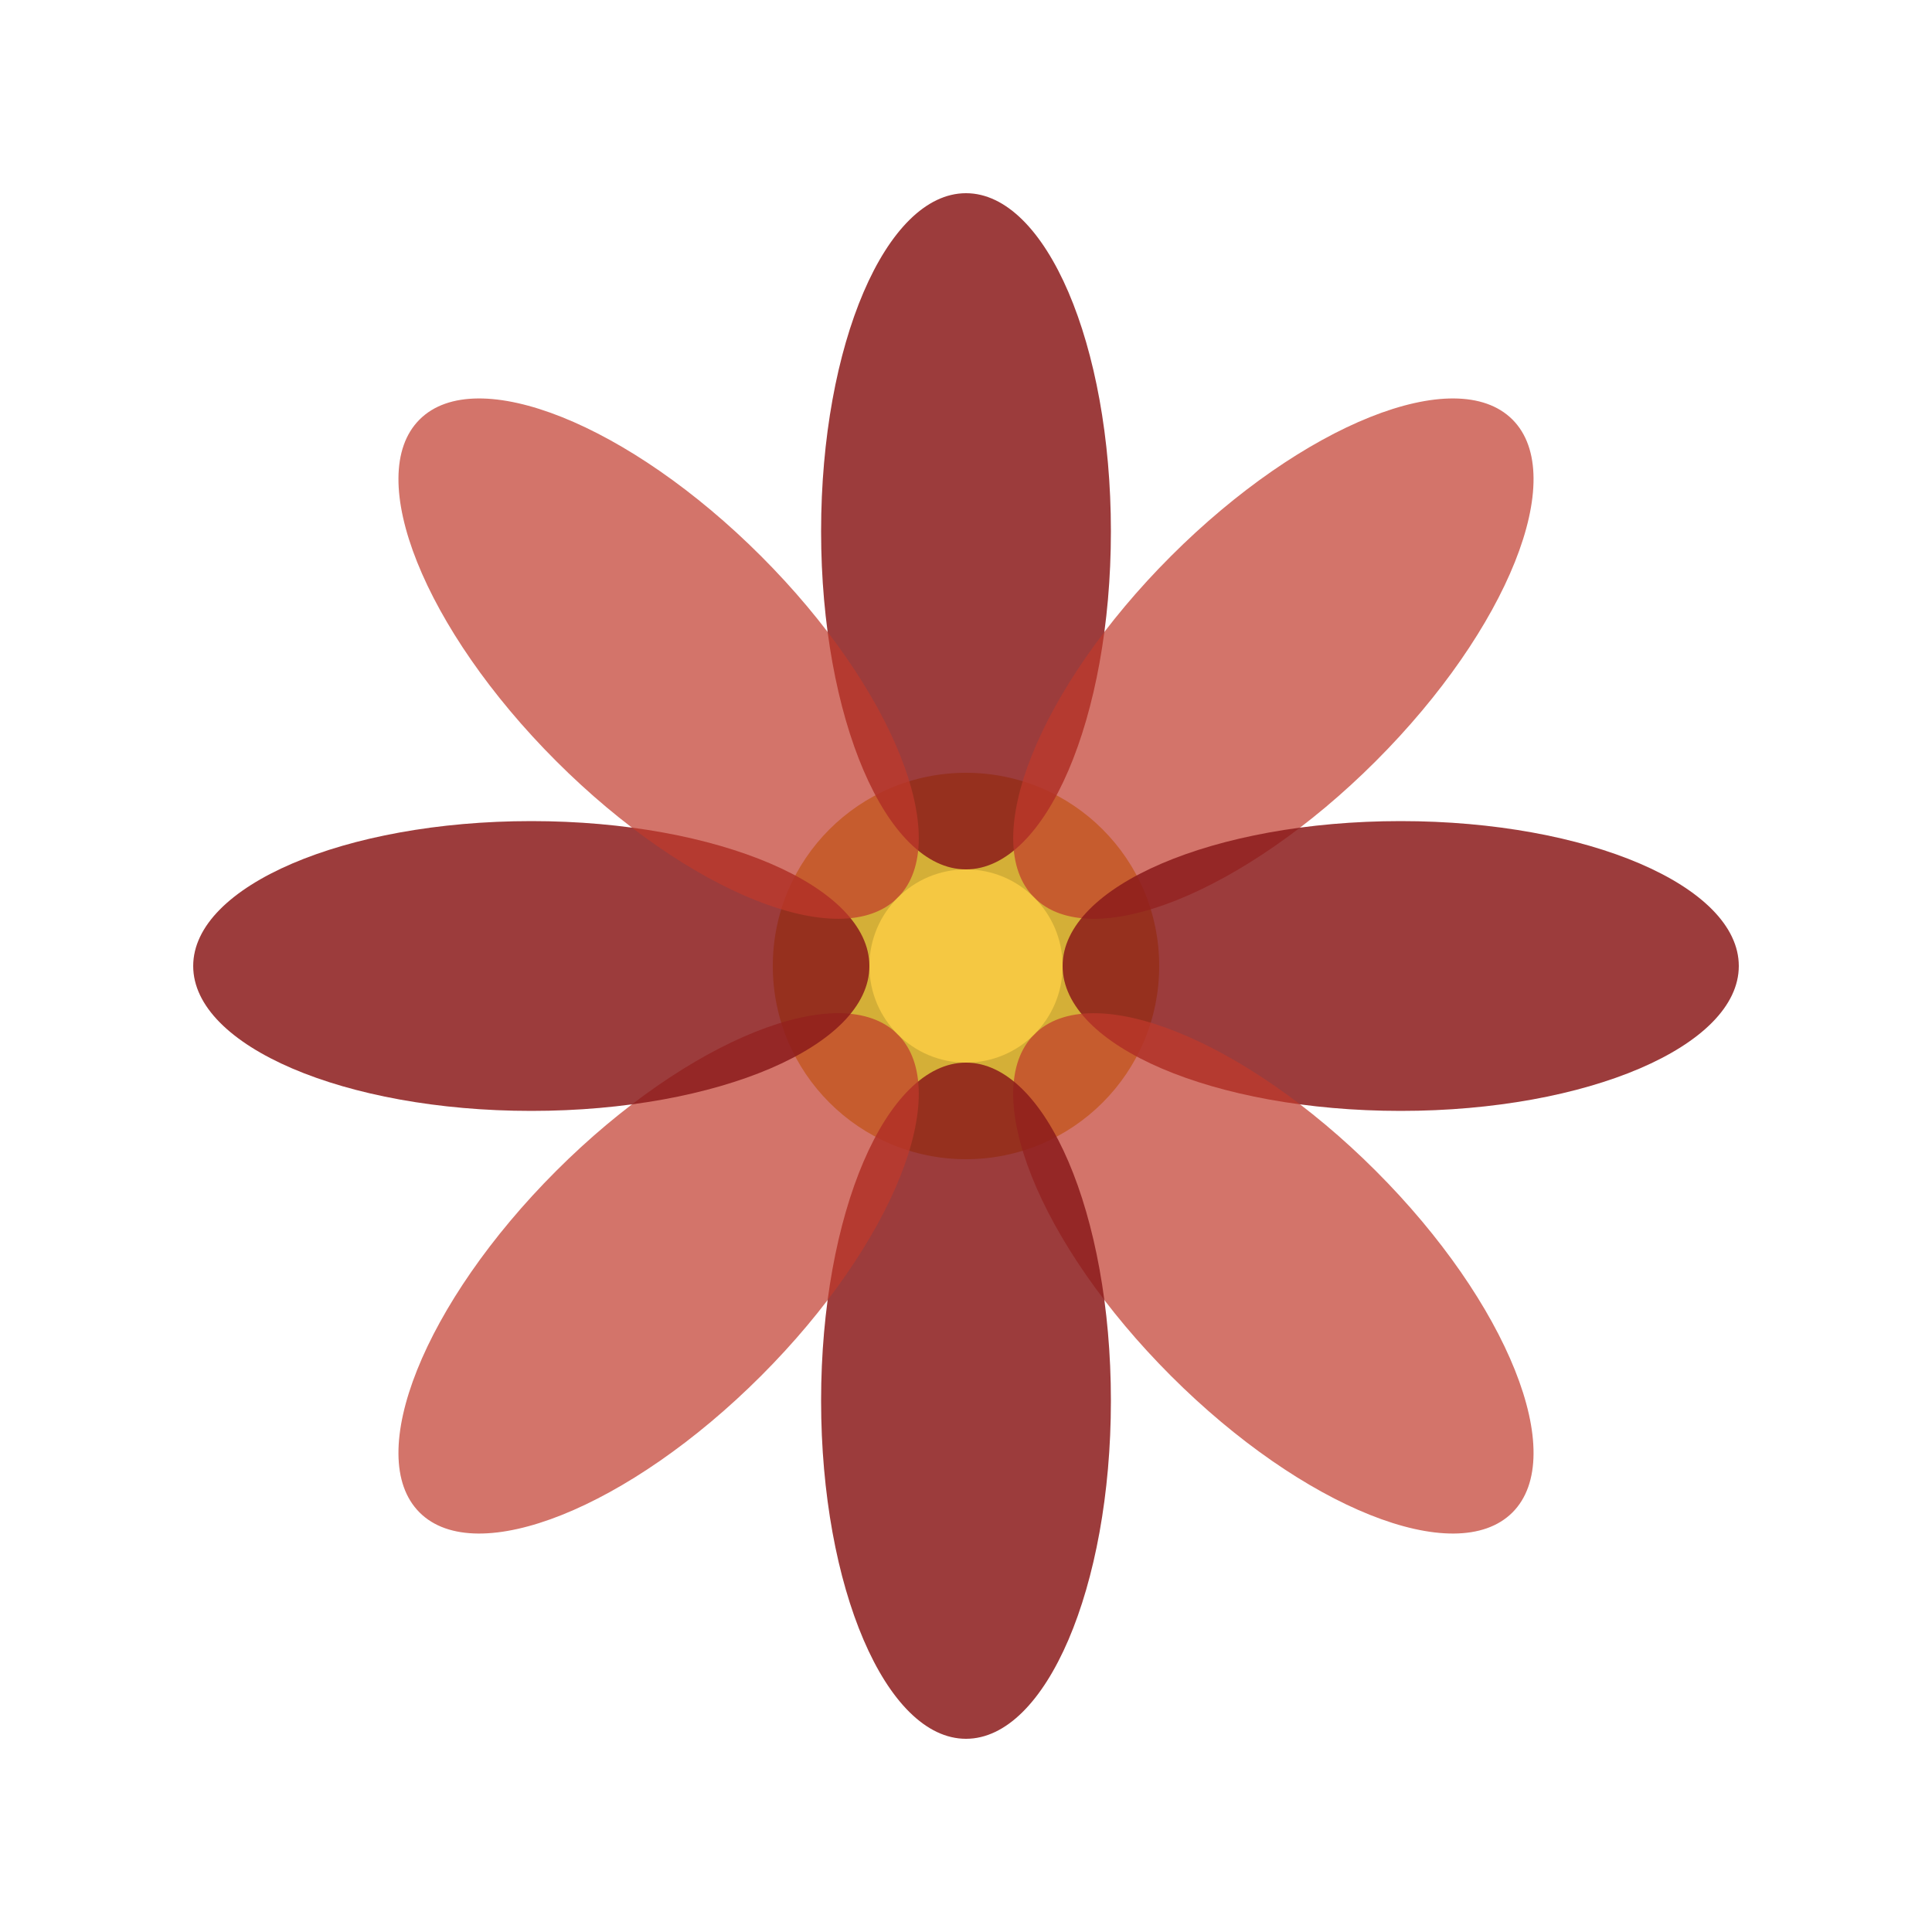
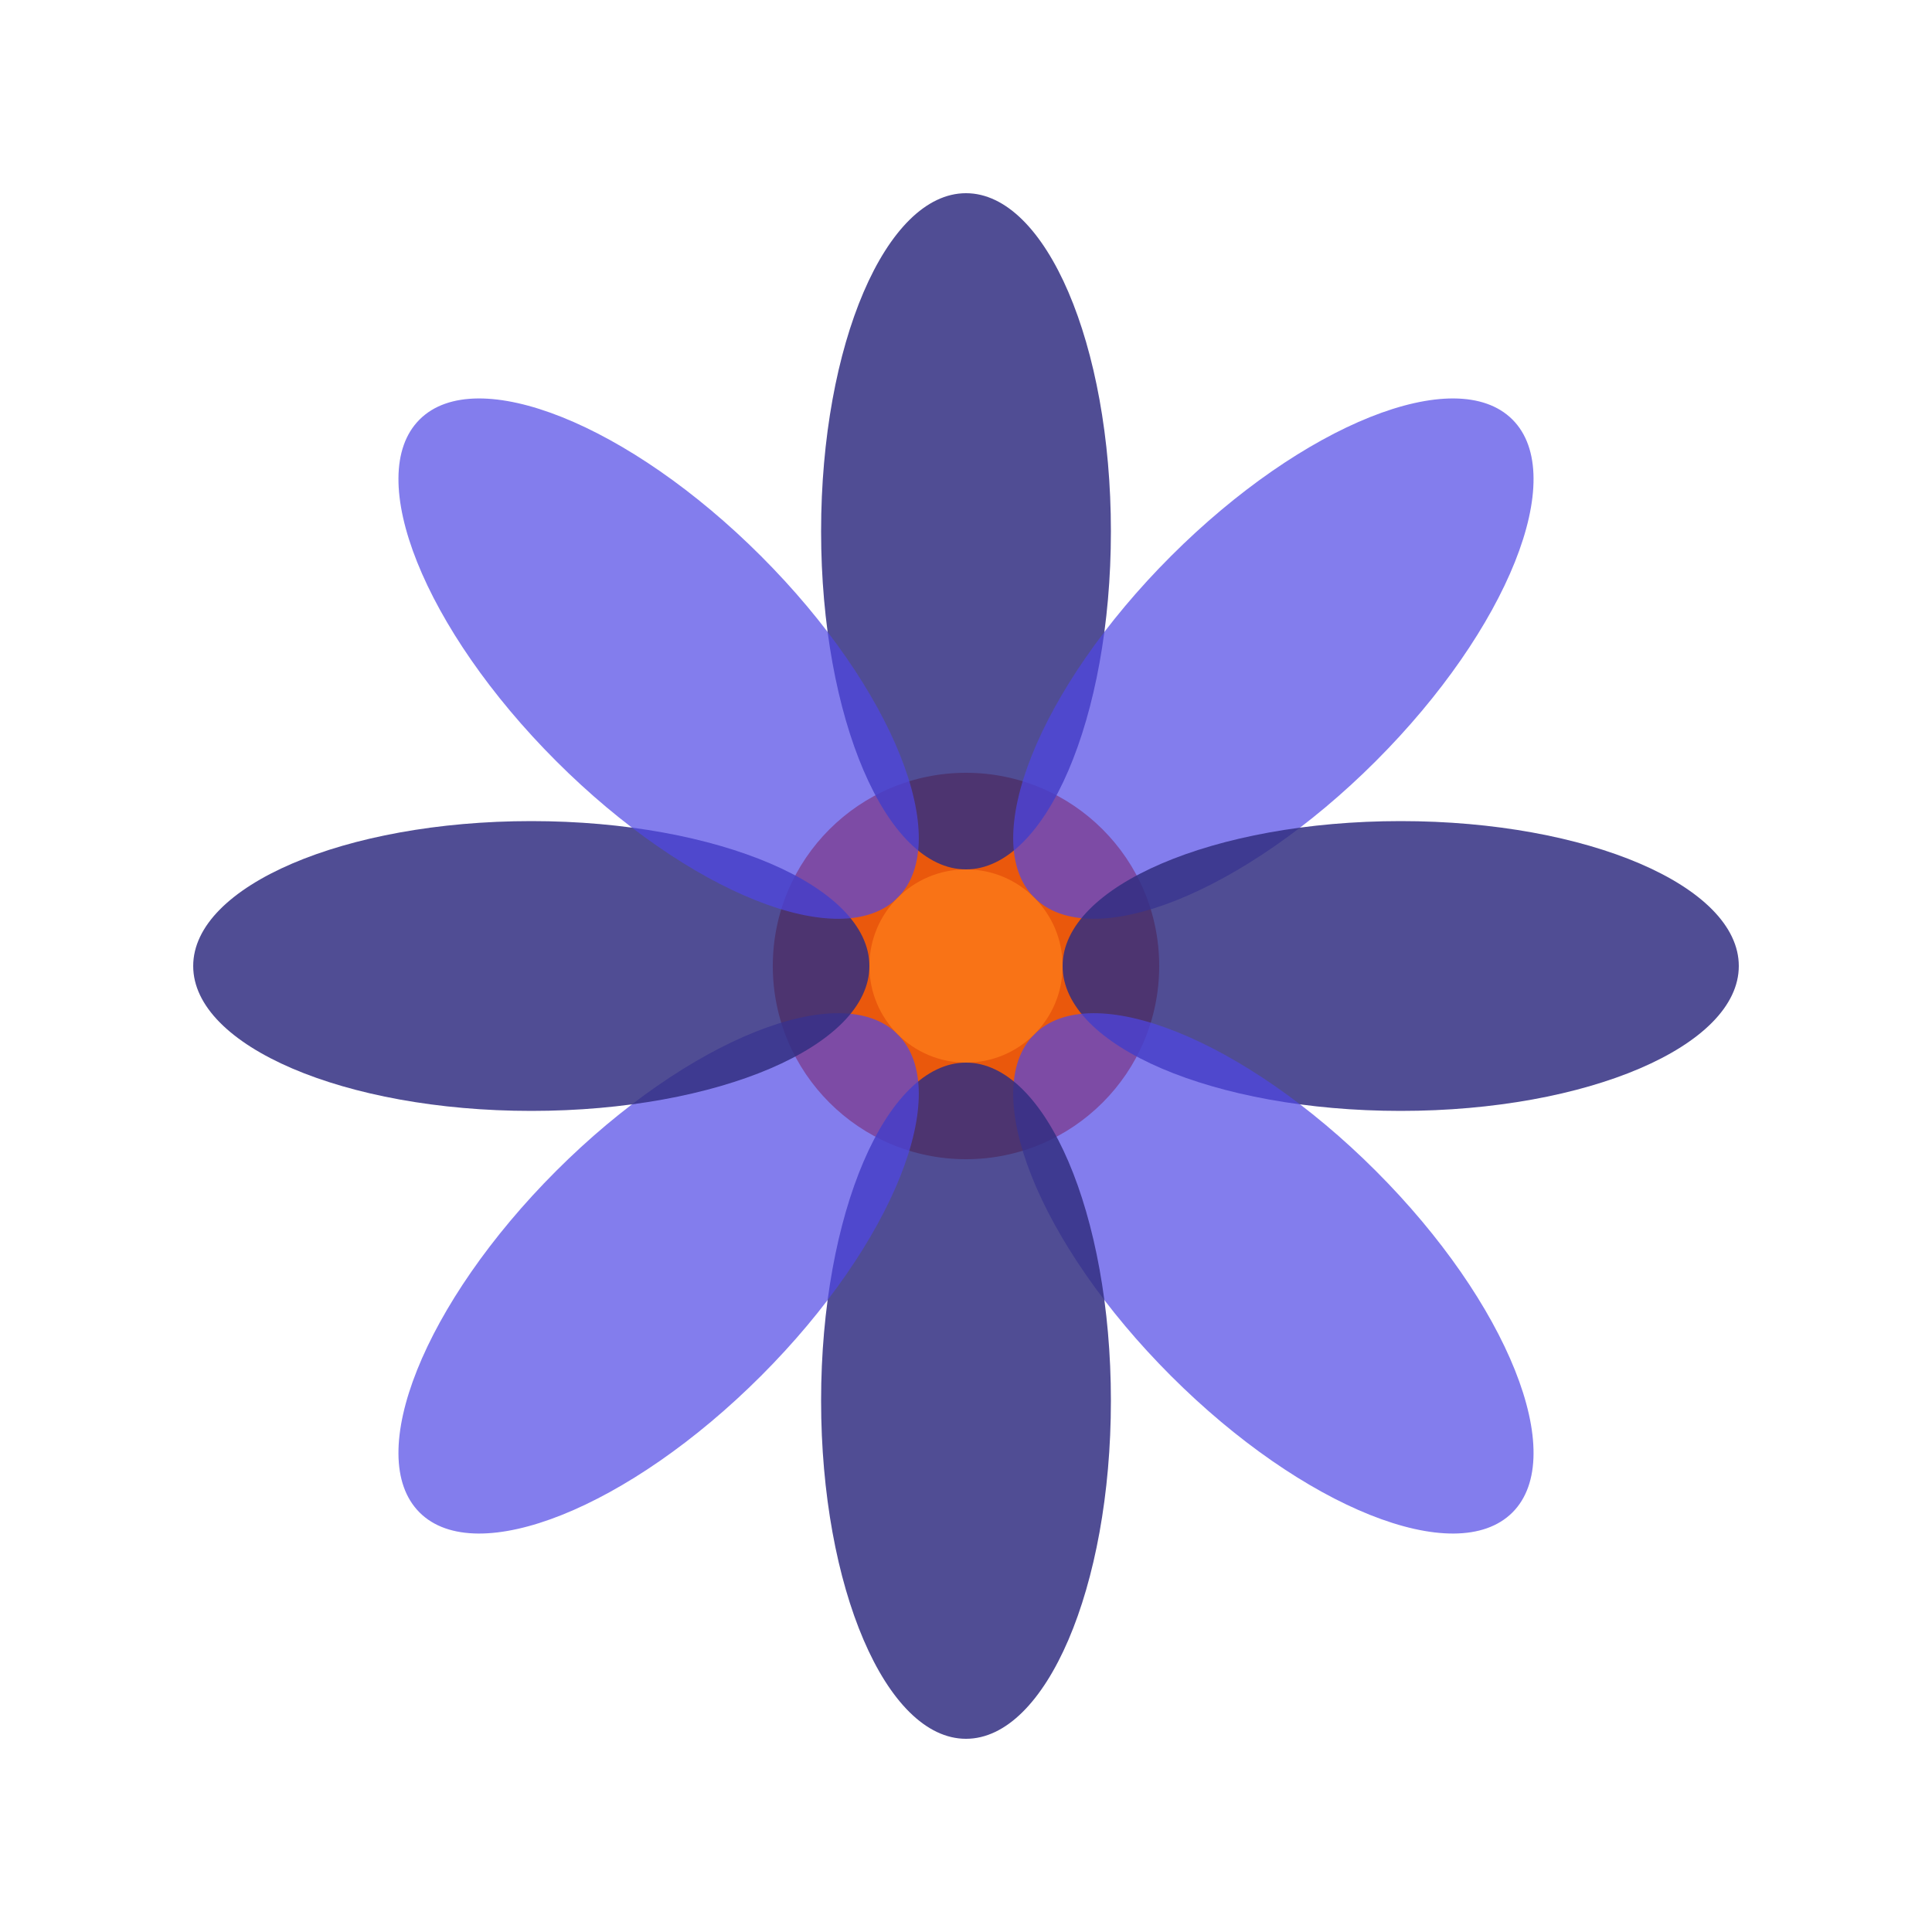
<svg xmlns="http://www.w3.org/2000/svg" viewBox="0 0 80 80" fill="none">
  <g>
-     <circle cx="40" cy="40" r="8" fill="#D4AF37" />
-     <ellipse cx="40" cy="22" rx="6" ry="14" fill="#8B1A1A" opacity="0.85" transform="rotate(0 40 40)" />
-     <ellipse cx="40" cy="22" rx="6" ry="14" fill="#C0392B" opacity="0.7" transform="rotate(45 40 40)" />
-     <ellipse cx="40" cy="22" rx="6" ry="14" fill="#8B1A1A" opacity="0.85" transform="rotate(90 40 40)" />
-     <ellipse cx="40" cy="22" rx="6" ry="14" fill="#C0392B" opacity="0.7" transform="rotate(135 40 40)" />
-     <ellipse cx="40" cy="22" rx="6" ry="14" fill="#8B1A1A" opacity="0.85" transform="rotate(180 40 40)" />
-     <ellipse cx="40" cy="22" rx="6" ry="14" fill="#C0392B" opacity="0.7" transform="rotate(225 40 40)" />
-     <ellipse cx="40" cy="22" rx="6" ry="14" fill="#8B1A1A" opacity="0.85" transform="rotate(270 40 40)" />
-     <ellipse cx="40" cy="22" rx="6" ry="14" fill="#C0392B" opacity="0.7" transform="rotate(315 40 40)" />
-     <circle cx="40" cy="40" r="4" fill="#F5C842" />
+     <circle cx="40" cy="40" r="8" fill="#EA580C" />
+     <ellipse cx="40" cy="22" rx="6" ry="14" fill="#312E81" opacity="0.85" transform="rotate(0 40 40)" />
+     <ellipse cx="40" cy="22" rx="6" ry="14" fill="#4F46E5" opacity="0.7" transform="rotate(45 40 40)" />
+     <ellipse cx="40" cy="22" rx="6" ry="14" fill="#312E81" opacity="0.85" transform="rotate(90 40 40)" />
+     <ellipse cx="40" cy="22" rx="6" ry="14" fill="#4F46E5" opacity="0.7" transform="rotate(135 40 40)" />
+     <ellipse cx="40" cy="22" rx="6" ry="14" fill="#312E81" opacity="0.85" transform="rotate(180 40 40)" />
+     <ellipse cx="40" cy="22" rx="6" ry="14" fill="#4F46E5" opacity="0.7" transform="rotate(225 40 40)" />
+     <ellipse cx="40" cy="22" rx="6" ry="14" fill="#312E81" opacity="0.85" transform="rotate(270 40 40)" />
+     <ellipse cx="40" cy="22" rx="6" ry="14" fill="#4F46E5" opacity="0.7" transform="rotate(315 40 40)" />
+     <circle cx="40" cy="40" r="4" fill="#F97316" />
  </g>
</svg>
